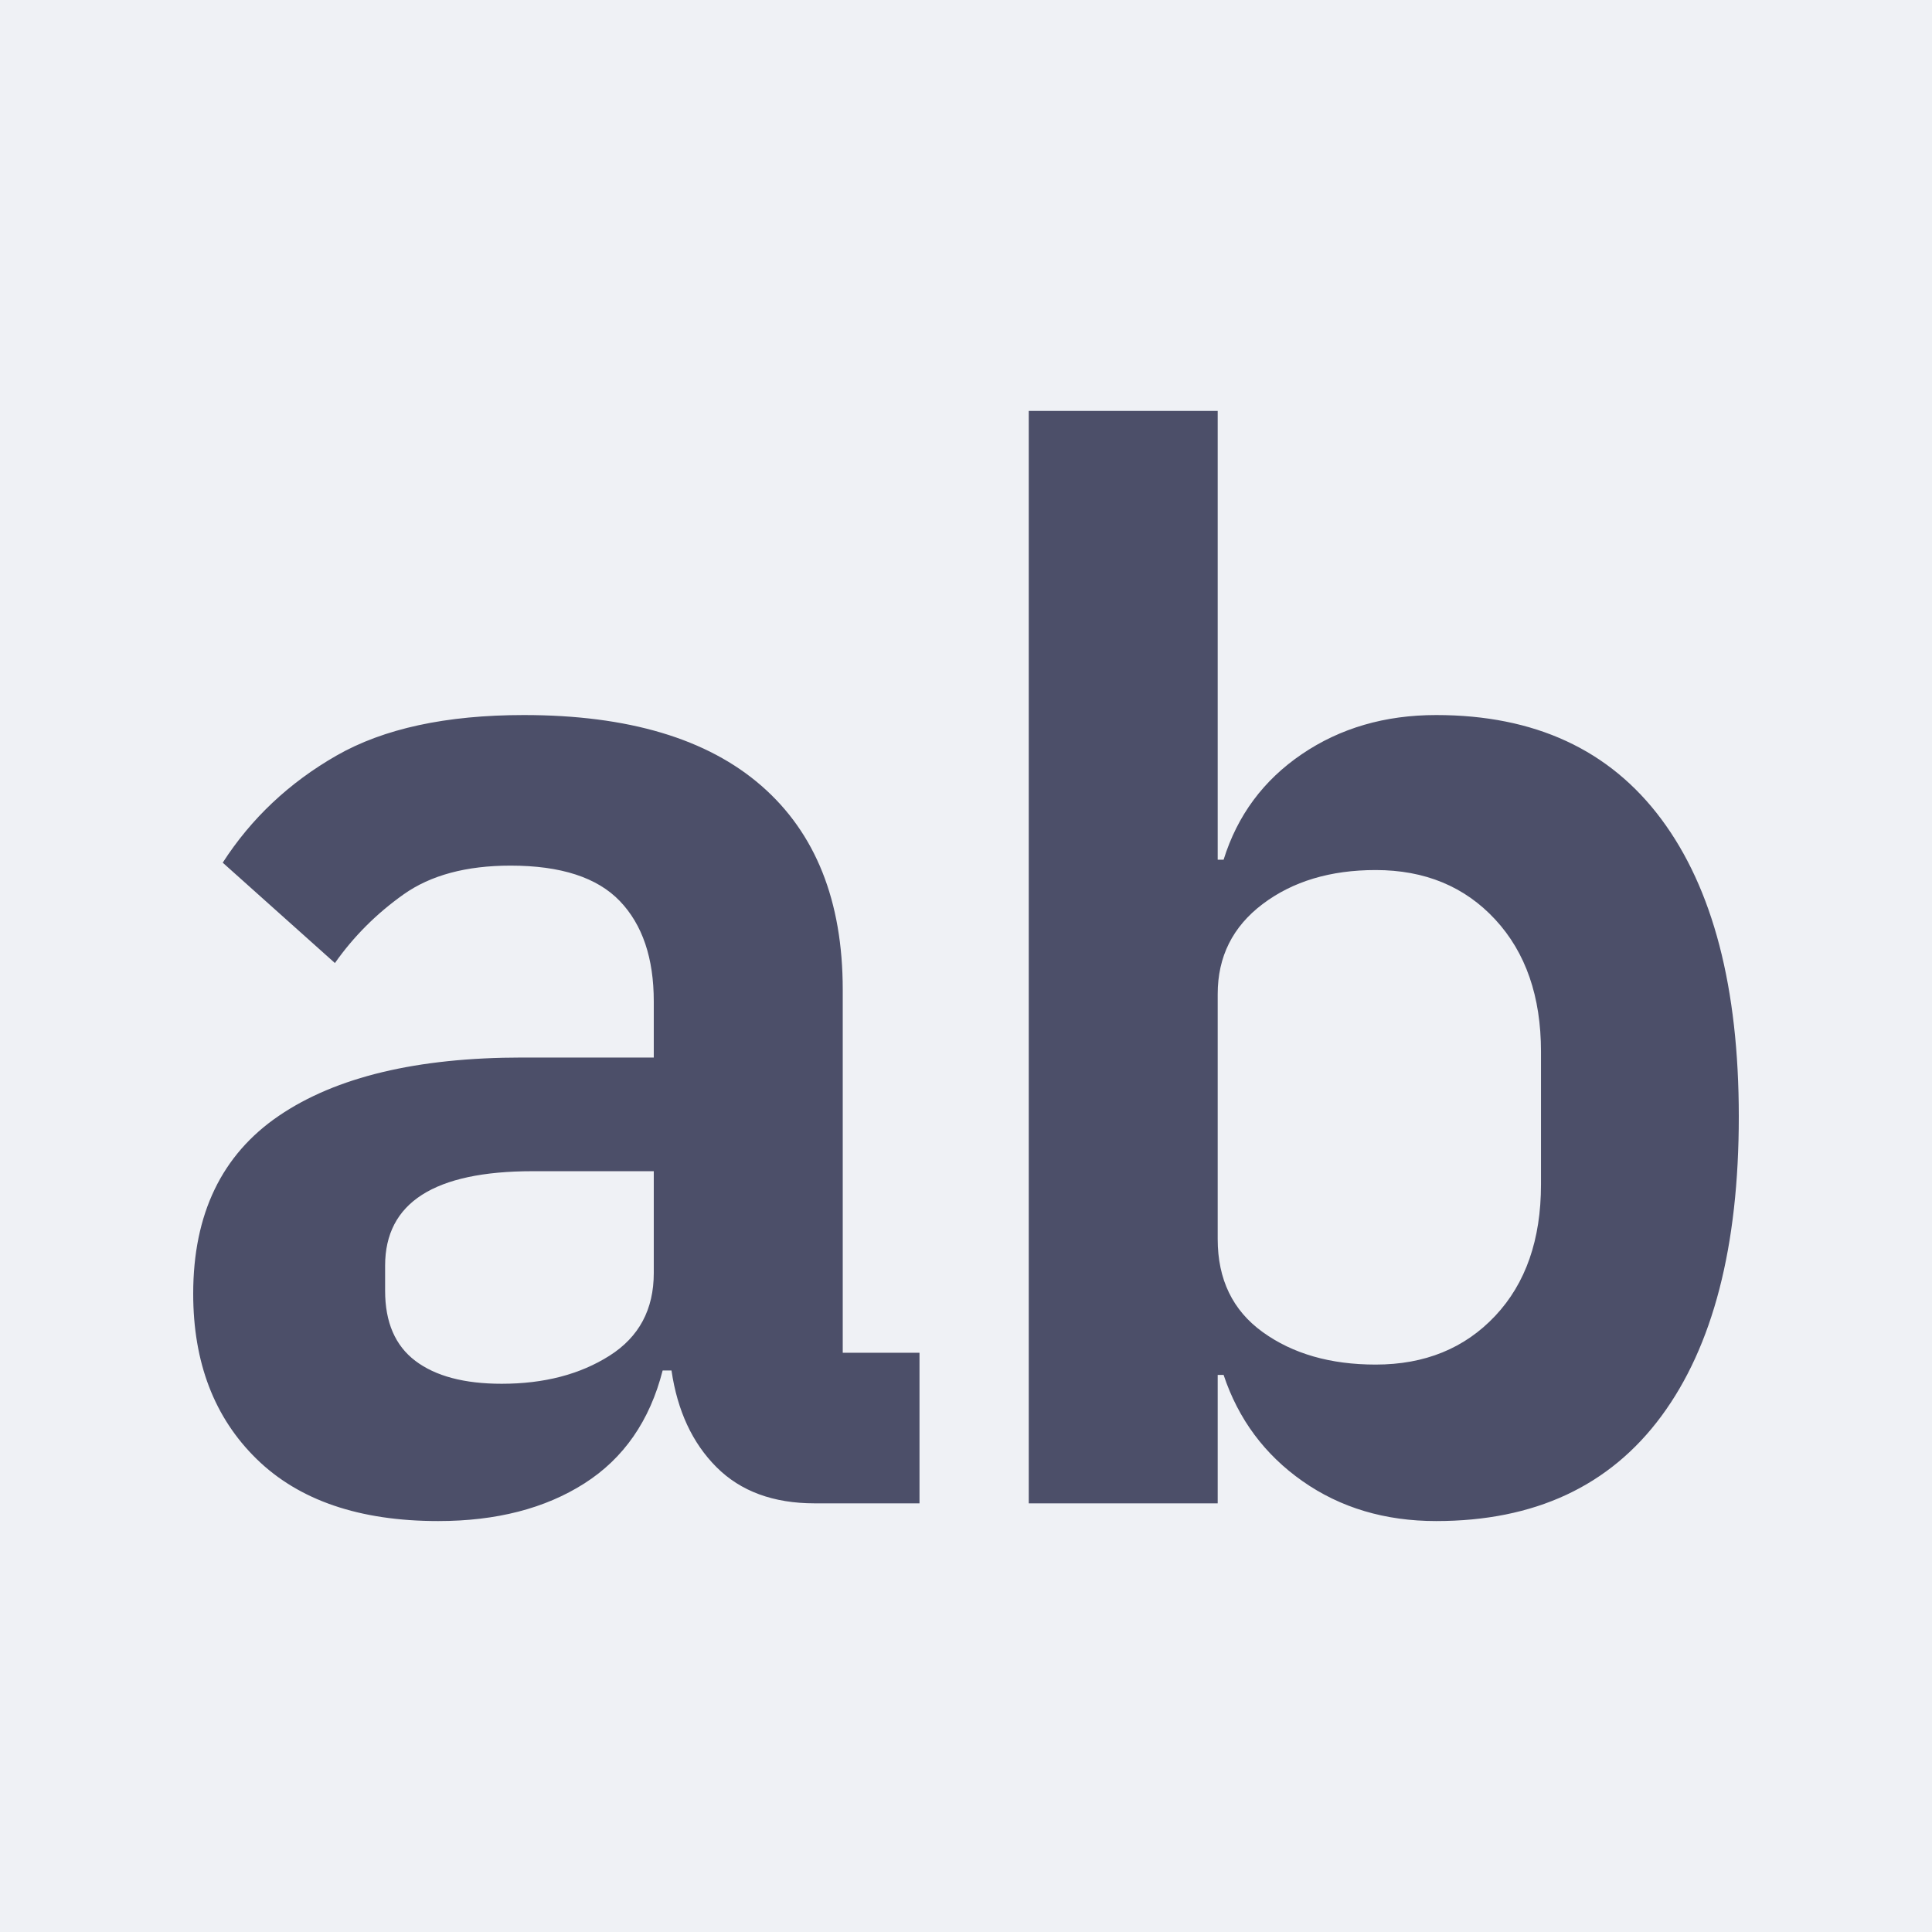
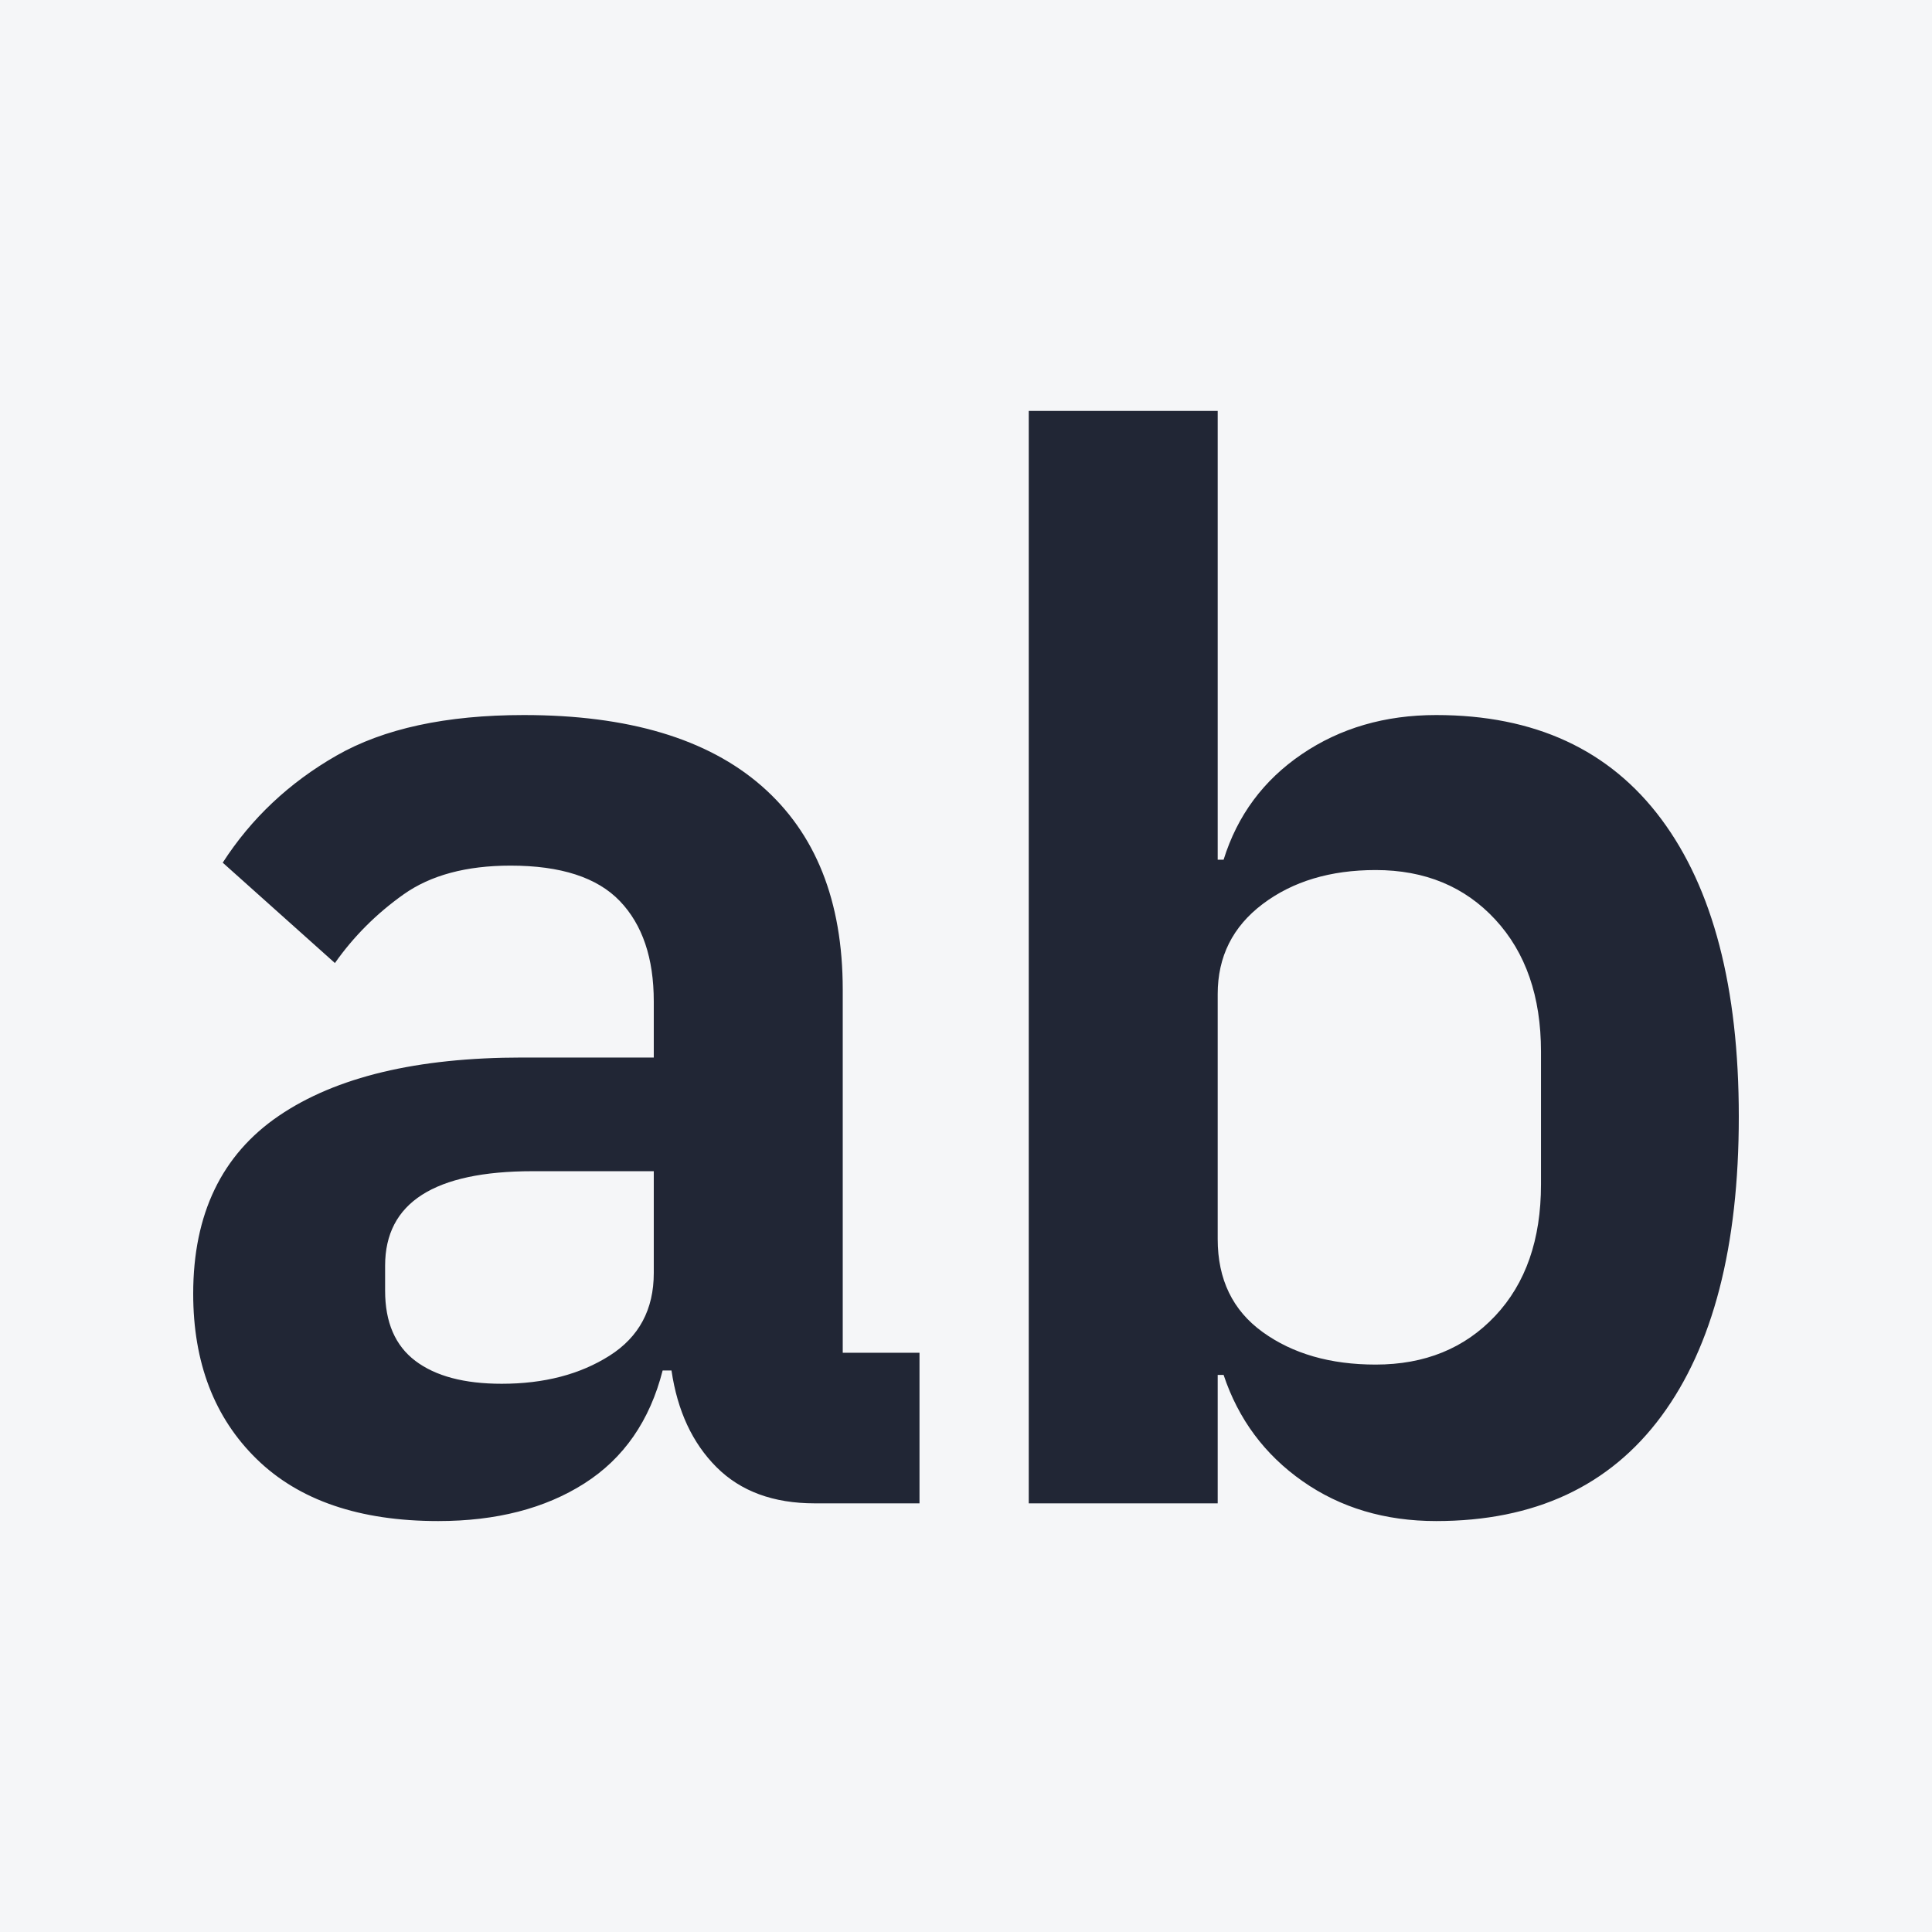
<svg xmlns="http://www.w3.org/2000/svg" viewBox="0 0 512 512" width="512" height="512">
-   <style>.bg{fill:#eff1f5}.fg{fill:#4c4f69}@media (prefers-color-scheme:dark){.bg{fill:#1e1e2e}.fg{fill:#cdd6f4}}</style>
-   <rect class="bg" fill="#eff1f5" width="512" height="512" />
-   <path class="fg" fill="#4c4f69" d="M215.901 398.402Q199.47 398.402 189.885 388.817Q180.3 379.232 177.953 363.192H175.606Q170.52 383.144 154.871 393.12Q139.223 403.096 116.141 403.096Q84.844 403.096 68.022 386.665Q51.2 370.234 51.2 342.849Q51.2 311.161 73.89 295.708Q96.581 280.255 138.44 280.255H173.258V265.389Q173.258 248.176 164.261 238.787Q155.263 229.398 135.311 229.398Q117.706 229.398 106.948 237.026Q96.189 244.655 88.756 255.218L59.024 228.615Q70.369 211.011 89.148 200.252Q107.926 189.494 138.832 189.494Q180.3 189.494 201.817 208.272Q223.334 227.05 223.334 262.259V358.498H243.677V398.402ZM132.964 366.713Q149.786 366.713 161.522 359.28Q173.258 351.847 173.258 337.372V310.379H141.179Q102.058 310.379 102.058 335.416V342.067Q102.058 354.586 110.078 360.649Q118.097 366.713 132.964 366.713Z M272.627 108.904H322.702V227.833H324.267Q329.744 210.228 345.001 199.861Q360.258 189.494 380.601 189.494Q419.723 189.494 440.261 217.074Q460.8 244.655 460.8 295.904Q460.8 347.544 440.261 375.32Q419.723 403.096 380.601 403.096Q360.258 403.096 345.197 392.533Q330.135 381.971 324.267 364.366H322.702V398.402H272.627ZM364.562 361.628Q384.122 361.628 396.25 348.717Q408.377 335.807 408.377 313.9V278.69Q408.377 256.782 396.25 243.677Q384.122 230.571 364.562 230.571Q346.566 230.571 334.634 239.569Q322.702 248.567 322.702 263.433V328.374Q322.702 344.414 334.634 353.021Q346.566 361.628 364.562 361.628Z" />
+   <style>.bg{fill:#f5f6f8}.fg{fill:#212635}@media (prefers-color-scheme:dark){.bg{fill:#10131d}.fg{fill:#f3e7ee}}</style>
+   <rect class="bg" fill="#f5f6f8" width="512" height="512" />
+   <path class="fg" fill="#212635" d="M215.901 398.402Q199.47 398.402 189.885 388.817Q180.3 379.232 177.953 363.192H175.606Q170.52 383.144 154.871 393.12Q139.223 403.096 116.141 403.096Q84.844 403.096 68.022 386.665Q51.2 370.234 51.2 342.849Q51.2 311.161 73.89 295.708Q96.581 280.255 138.44 280.255H173.258V265.389Q173.258 248.176 164.261 238.787Q155.263 229.398 135.311 229.398Q117.706 229.398 106.948 237.026Q96.189 244.655 88.756 255.218L59.024 228.615Q70.369 211.011 89.148 200.252Q107.926 189.494 138.832 189.494Q180.3 189.494 201.817 208.272Q223.334 227.05 223.334 262.259V358.498H243.677V398.402ZM132.964 366.713Q149.786 366.713 161.522 359.28Q173.258 351.847 173.258 337.372V310.379H141.179Q102.058 310.379 102.058 335.416V342.067Q102.058 354.586 110.078 360.649Q118.097 366.713 132.964 366.713Z M272.627 108.904H322.702V227.833H324.267Q329.744 210.228 345.001 199.861Q360.258 189.494 380.601 189.494Q419.723 189.494 440.261 217.074Q460.8 244.655 460.8 295.904Q460.8 347.544 440.261 375.32Q419.723 403.096 380.601 403.096Q360.258 403.096 345.197 392.533Q330.135 381.971 324.267 364.366H322.702V398.402H272.627ZM364.562 361.628Q384.122 361.628 396.25 348.717Q408.377 335.807 408.377 313.9V278.69Q408.377 256.782 396.25 243.677Q384.122 230.571 364.562 230.571Q346.566 230.571 334.634 239.569Q322.702 248.567 322.702 263.433V328.374Q322.702 344.414 334.634 353.021Q346.566 361.628 364.562 361.628Z" />
</svg>
